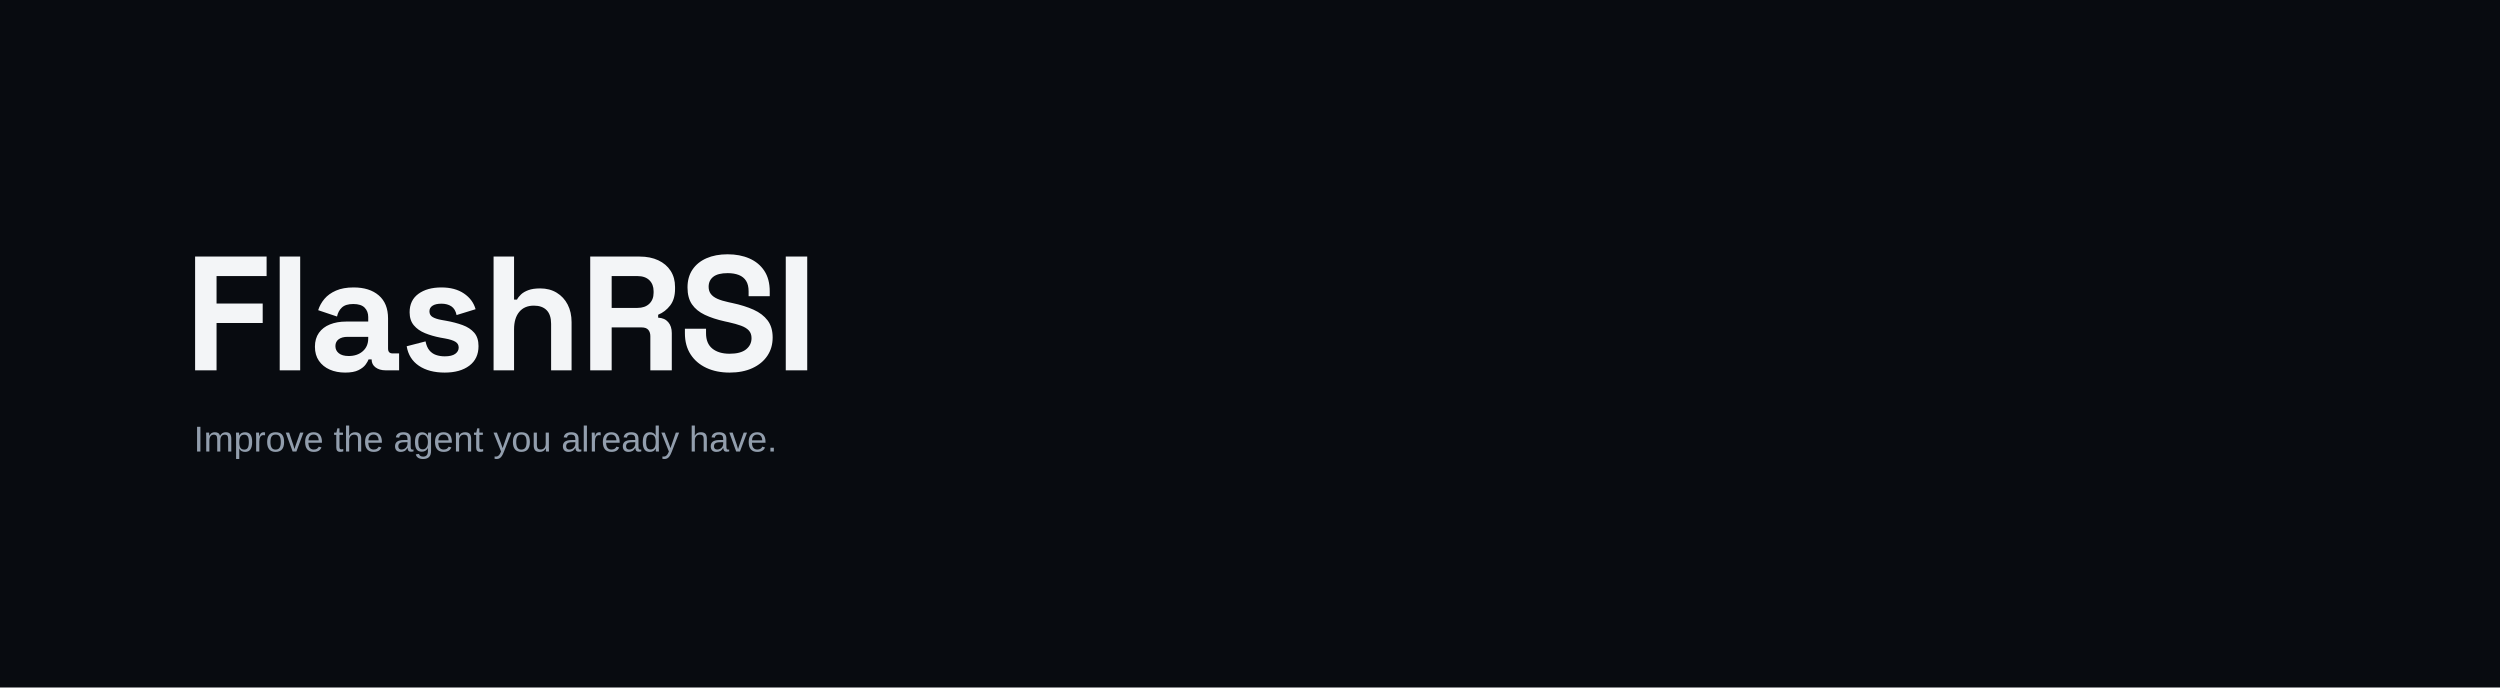
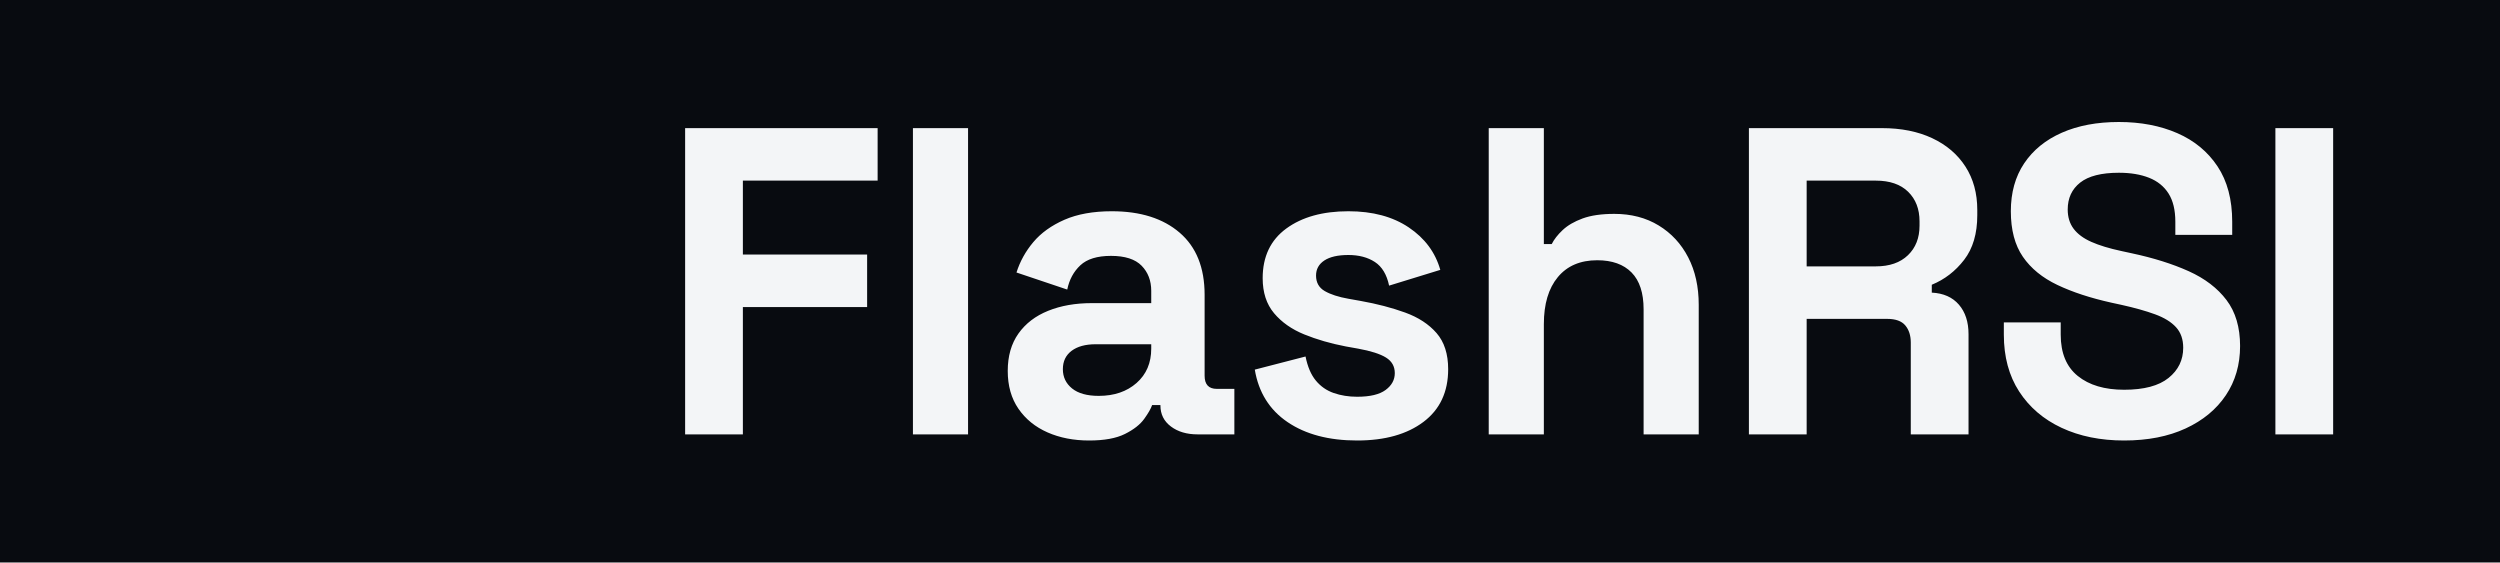
- <svg xmlns="http://www.w3.org/2000/svg" width="1600" height="440" viewBox="0 0 1600 440">
-   <rect width="1600" height="440" fill="#080B10" />
-   <path transform="translate(118 237) scale(0.104 -0.104)" fill="#F3F5F7" d="M66 0V700H506V580H198V411H482V291H198V0ZM586.7 0V700H712.7V0ZM989.4 -14Q936.4 -14 894.4 4.5Q852.4 23 827.9 58.5Q803.4 94 803.4 145Q803.4 196 827.9 230.5Q852.4 265 895.9 282.5Q939.4 300 995.4 300H1131.4V328Q1131.4 363 1109.4 385.5Q1087.4 408 1039.4 408Q992.4 408 969.4 386.5Q946.4 365 939.4 331L823.4 370Q835.4 408 861.9 439.5Q888.4 471 932.9 490.5Q977.4 510 1041.4 510Q1139.4 510 1196.4 461.0Q1253.4 412 1253.4 319V134Q1253.4 104 1281.4 104H1321.4V0H1237.4Q1200.4 0 1176.4 18.0Q1152.4 36 1152.4 66V67H1133.4Q1129.4 55 1115.4 35.5Q1101.4 16 1071.4 1.0Q1041.4 -14 989.4 -14ZM1011.4 88Q1064.4 88 1097.9 117.5Q1131.4 147 1131.4 196V206H1004.4Q969.4 206 949.4 191.0Q929.4 176 929.4 149Q929.4 122 950.4 105.0Q971.4 88 1011.4 88ZM1602.1 -14Q1505.1 -14 1443.1 28.0Q1381.1 70 1368.1 148L1484.1 178Q1491.1 143 1507.6 123.0Q1524.1 103 1548.6 94.5Q1573.1 86 1602.1 86Q1646.1 86 1667.1 101.5Q1688.1 117 1688.1 140Q1688.1 163 1668.1 175.5Q1648.1 188 1604.1 196L1576.1 201Q1524.1 211 1481.1 228.5Q1438.1 246 1412.1 277.0Q1386.1 308 1386.1 357Q1386.1 431 1440.1 470.5Q1494.1 510 1582.1 510Q1665.1 510 1720.1 473.0Q1775.1 436 1792.1 376L1675.1 340Q1667.1 378 1642.6 394.0Q1618.1 410 1582.1 410Q1546.1 410 1527.1 397.5Q1508.1 385 1508.1 363Q1508.1 339 1528.1 327.5Q1548.1 316 1582.1 310L1610.1 305Q1666.1 295 1711.6 278.5Q1757.1 262 1783.6 231.5Q1810.1 201 1810.1 149Q1810.1 71 1753.6 28.5Q1697.1 -14 1602.1 -14ZM1902.8 0V700H2028.8V435H2046.8Q2054.8 451 2071.8 467.0Q2088.8 483 2117.3 493.5Q2145.8 504 2189.8 504Q2247.8 504 2291.3 477.5Q2334.8 451 2358.8 404.5Q2382.8 358 2382.8 296V0H2256.8V286Q2256.8 342 2229.3 370.0Q2201.8 398 2150.8 398Q2092.8 398 2060.8 359.5Q2028.8 321 2028.8 252V0ZM2497.5 0V700H2801.5Q2867.5 700 2916.5 677.0Q2965.5 654 2992.5 612.0Q3019.5 570 3019.5 513V501Q3019.5 438 2989.5 399.0Q2959.5 360 2915.5 342V324Q2955.5 322 2977.5 296.5Q2999.5 271 2999.5 229V0H2867.5V210Q2867.5 234 2855.0 249.0Q2842.5 264 2813.5 264H2629.5V0ZM2629.5 384H2787.5Q2834.5 384 2861.0 409.5Q2887.5 435 2887.5 477V487Q2887.5 529 2861.5 554.5Q2835.5 580 2787.5 580H2629.5ZM3355.2 -14Q3274.2 -14 3212.2 15.0Q3150.2 44 3115.2 98.0Q3080.2 152 3080.2 228V256H3210.2V228Q3210.2 165 3249.2 133.5Q3288.2 102 3355.2 102Q3423.2 102 3456.7 129.0Q3490.2 156 3490.2 198Q3490.2 227 3473.7 245.0Q3457.2 263 3425.7 274.5Q3394.2 286 3349.2 296L3326.2 301Q3254.2 317 3202.7 341.5Q3151.2 366 3123.7 406.0Q3096.2 446 3096.2 510Q3096.2 574 3126.7 619.5Q3157.2 665 3212.7 689.5Q3268.2 714 3343.2 714Q3418.2 714 3476.7 688.5Q3535.2 663 3568.7 612.5Q3602.2 562 3602.2 486V456H3472.2V486Q3472.2 526 3456.7 550.5Q3441.2 575 3412.2 586.5Q3383.2 598 3343.2 598Q3283.2 598 3254.7 575.5Q3226.2 553 3226.2 514Q3226.2 488 3239.7 470.0Q3253.2 452 3280.2 440.0Q3307.2 428 3349.2 419L3372.2 414Q3447.2 398 3502.7 373.0Q3558.2 348 3589.2 307.0Q3620.2 266 3620.2 202Q3620.2 138 3587.7 89.5Q3555.2 41 3495.7 13.5Q3436.2 -14 3355.2 -14ZM3700.9 0V700H3832.9V0Z" />
-   <text x="124" y="289" fill="#929EAD" font-family="Arial, Helvetica, sans-serif" font-size="23">Improve the agent you already have.</text>
+ <svg xmlns="http://www.w3.org/2000/svg" width="1600" height="360" viewBox="0 0 1600 360" role="img" aria-labelledby="cover-title cover-desc">
+   <rect width="1600" height="360" fill="#080B10" />
+   <path transform="translate(420 278) scale(0.28 -0.28)" fill="#F3F5F7" d="M66 0V700H506V580H198V411H482V291H198V0ZM586.7 0V700H712.7V0ZM989.4 -14Q936.4 -14 894.4 4.5Q852.4 23 827.9 58.5Q803.4 94 803.4 145Q803.4 196 827.9 230.5Q852.4 265 895.9 282.5Q939.4 300 995.4 300H1131.4V328Q1131.4 363 1109.4 385.5Q1087.4 408 1039.4 408Q992.4 408 969.4 386.5Q946.4 365 939.4 331L823.4 370Q835.4 408 861.9 439.5Q888.4 471 932.9 490.5Q977.4 510 1041.4 510Q1139.4 510 1196.4 461.0Q1253.4 412 1253.4 319V134Q1253.4 104 1281.4 104H1321.4V0H1237.4Q1200.4 0 1176.4 18.0Q1152.4 36 1152.4 66V67H1133.4Q1129.4 55 1115.4 35.5Q1101.4 16 1071.4 1.0Q1041.4 -14 989.4 -14ZM1011.4 88Q1064.4 88 1097.9 117.5Q1131.4 147 1131.4 196V206H1004.4Q969.4 206 949.4 191.0Q929.4 176 929.4 149Q929.4 122 950.4 105.0Q971.4 88 1011.4 88ZM1602.1 -14Q1505.1 -14 1443.1 28.0Q1381.1 70 1368.1 148L1484.1 178Q1491.1 143 1507.6 123.0Q1524.1 103 1548.6 94.5Q1573.1 86 1602.1 86Q1646.1 86 1667.1 101.5Q1688.1 117 1688.1 140Q1688.1 163 1668.1 175.5Q1648.1 188 1604.1 196L1576.1 201Q1524.1 211 1481.1 228.5Q1438.1 246 1412.1 277.0Q1386.1 308 1386.1 357Q1386.1 431 1440.1 470.5Q1494.1 510 1582.1 510Q1665.1 510 1720.1 473.0Q1775.1 436 1792.1 376L1675.1 340Q1667.1 378 1642.6 394.0Q1618.1 410 1582.1 410Q1546.1 410 1527.1 397.5Q1508.1 385 1508.1 363Q1508.1 339 1528.1 327.5Q1548.1 316 1582.1 310L1610.1 305Q1666.1 295 1711.6 278.5Q1757.1 262 1783.6 231.5Q1810.1 201 1810.1 149Q1810.1 71 1753.6 28.5Q1697.1 -14 1602.1 -14ZM1902.8 0V700H2028.8V435H2046.8Q2054.8 451 2071.8 467.0Q2088.8 483 2117.3 493.5Q2145.8 504 2189.8 504Q2247.8 504 2291.3 477.5Q2334.8 451 2358.8 404.5Q2382.8 358 2382.8 296V0H2256.8V286Q2256.8 342 2229.3 370.0Q2201.8 398 2150.8 398Q2092.8 398 2060.8 359.5Q2028.8 321 2028.8 252V0ZM2497.5 0V700H2801.5Q2867.5 700 2916.5 677.0Q2965.5 654 2992.5 612.0Q3019.5 570 3019.5 513V501Q3019.5 438 2989.5 399.0Q2959.5 360 2915.5 342V324Q2955.5 322 2977.5 296.5Q2999.5 271 2999.5 229V0H2867.5V210Q2867.5 234 2855.0 249.0Q2842.5 264 2813.5 264H2629.5V0ZM2629.5 384H2787.5Q2834.5 384 2861.0 409.5Q2887.5 435 2887.5 477V487Q2887.5 529 2861.5 554.5Q2835.5 580 2787.5 580H2629.5ZM3355.2 -14Q3274.2 -14 3212.2 15.0Q3150.2 44 3115.2 98.0Q3080.2 152 3080.2 228V256H3210.2V228Q3210.2 165 3249.2 133.5Q3288.2 102 3355.2 102Q3423.2 102 3456.7 129.0Q3490.2 156 3490.2 198Q3490.2 227 3473.7 245.0Q3457.2 263 3425.7 274.5Q3394.2 286 3349.2 296L3326.2 301Q3254.2 317 3202.7 341.5Q3151.2 366 3123.7 406.0Q3096.2 446 3096.2 510Q3096.2 574 3126.7 619.5Q3157.2 665 3212.7 689.5Q3268.2 714 3343.2 714Q3418.2 714 3476.7 688.5Q3535.2 663 3568.7 612.5Q3602.2 562 3602.2 486V456H3472.2V486Q3472.2 526 3456.7 550.5Q3441.2 575 3412.2 586.5Q3383.2 598 3343.2 598Q3283.2 598 3254.7 575.5Q3226.2 553 3226.2 514Q3226.2 488 3239.7 470.0Q3253.2 452 3280.2 440.0Q3307.2 428 3349.2 419L3372.2 414Q3447.2 398 3502.7 373.0Q3558.2 348 3589.2 307.0Q3620.2 266 3620.2 202Q3620.2 138 3587.7 89.5Q3555.2 41 3495.7 13.5Q3436.2 -14 3355.2 -14ZM3700.9 0V700H3832.9V0Z" />
</svg>
